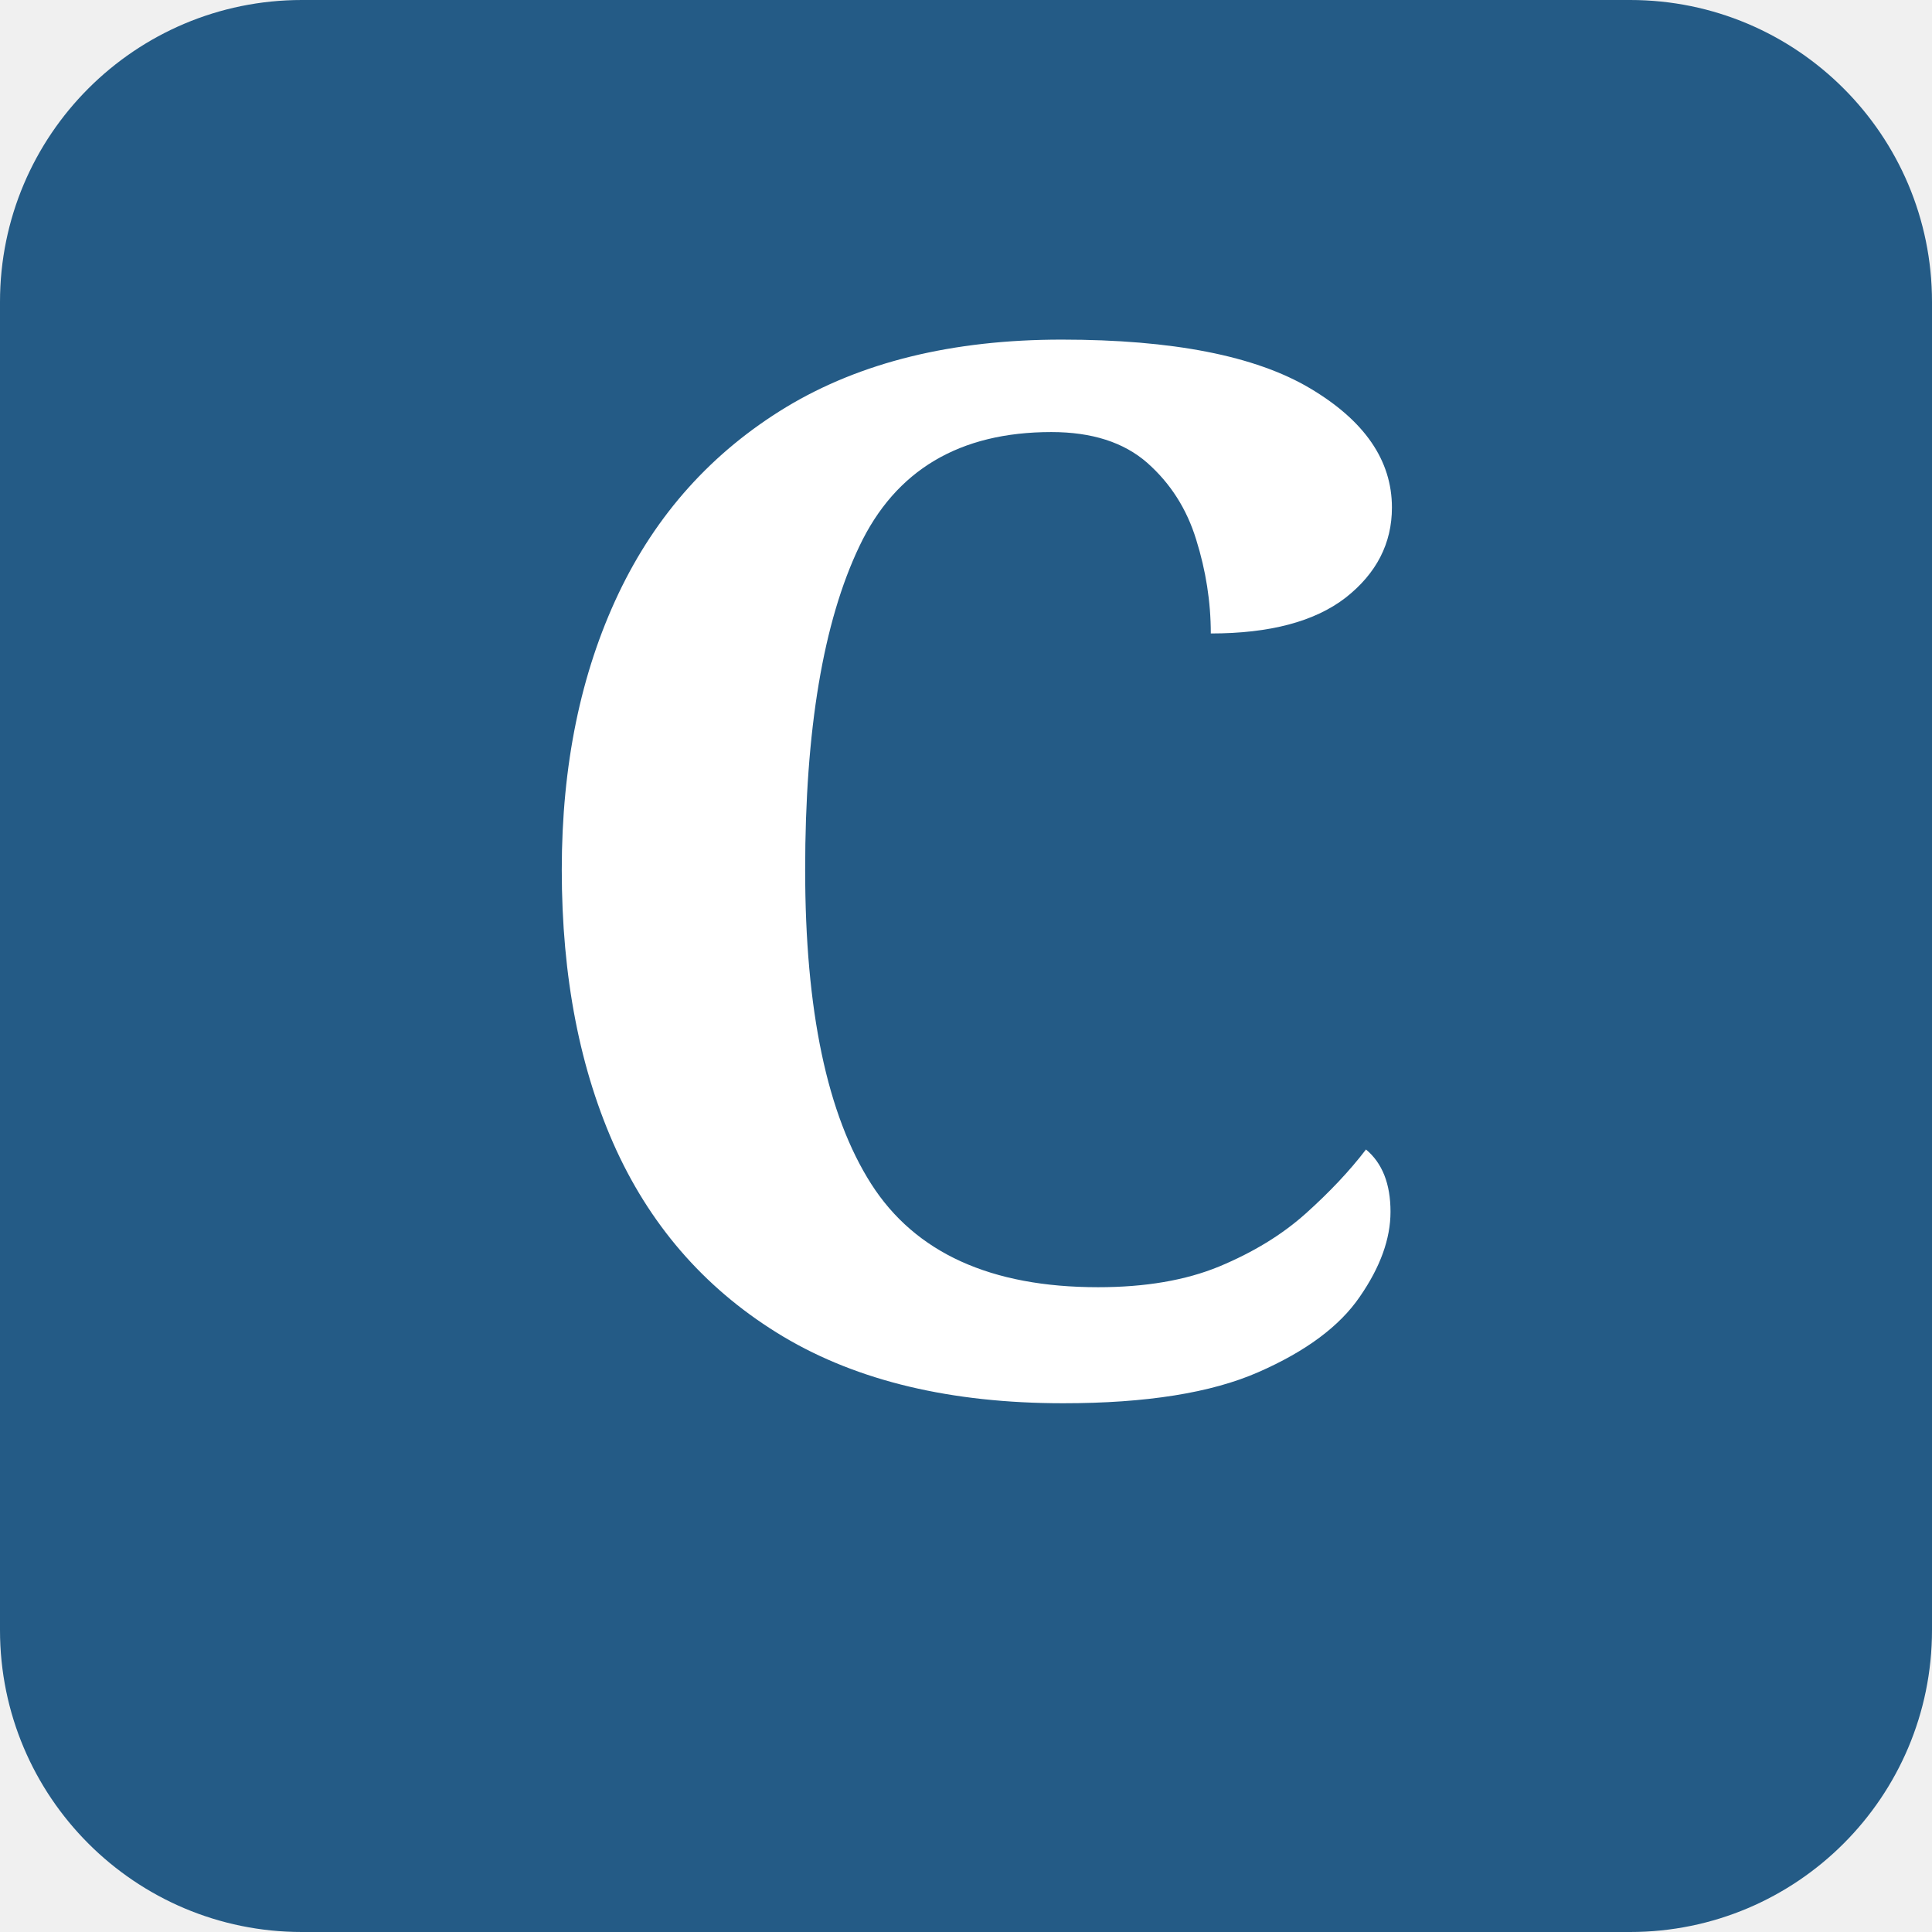
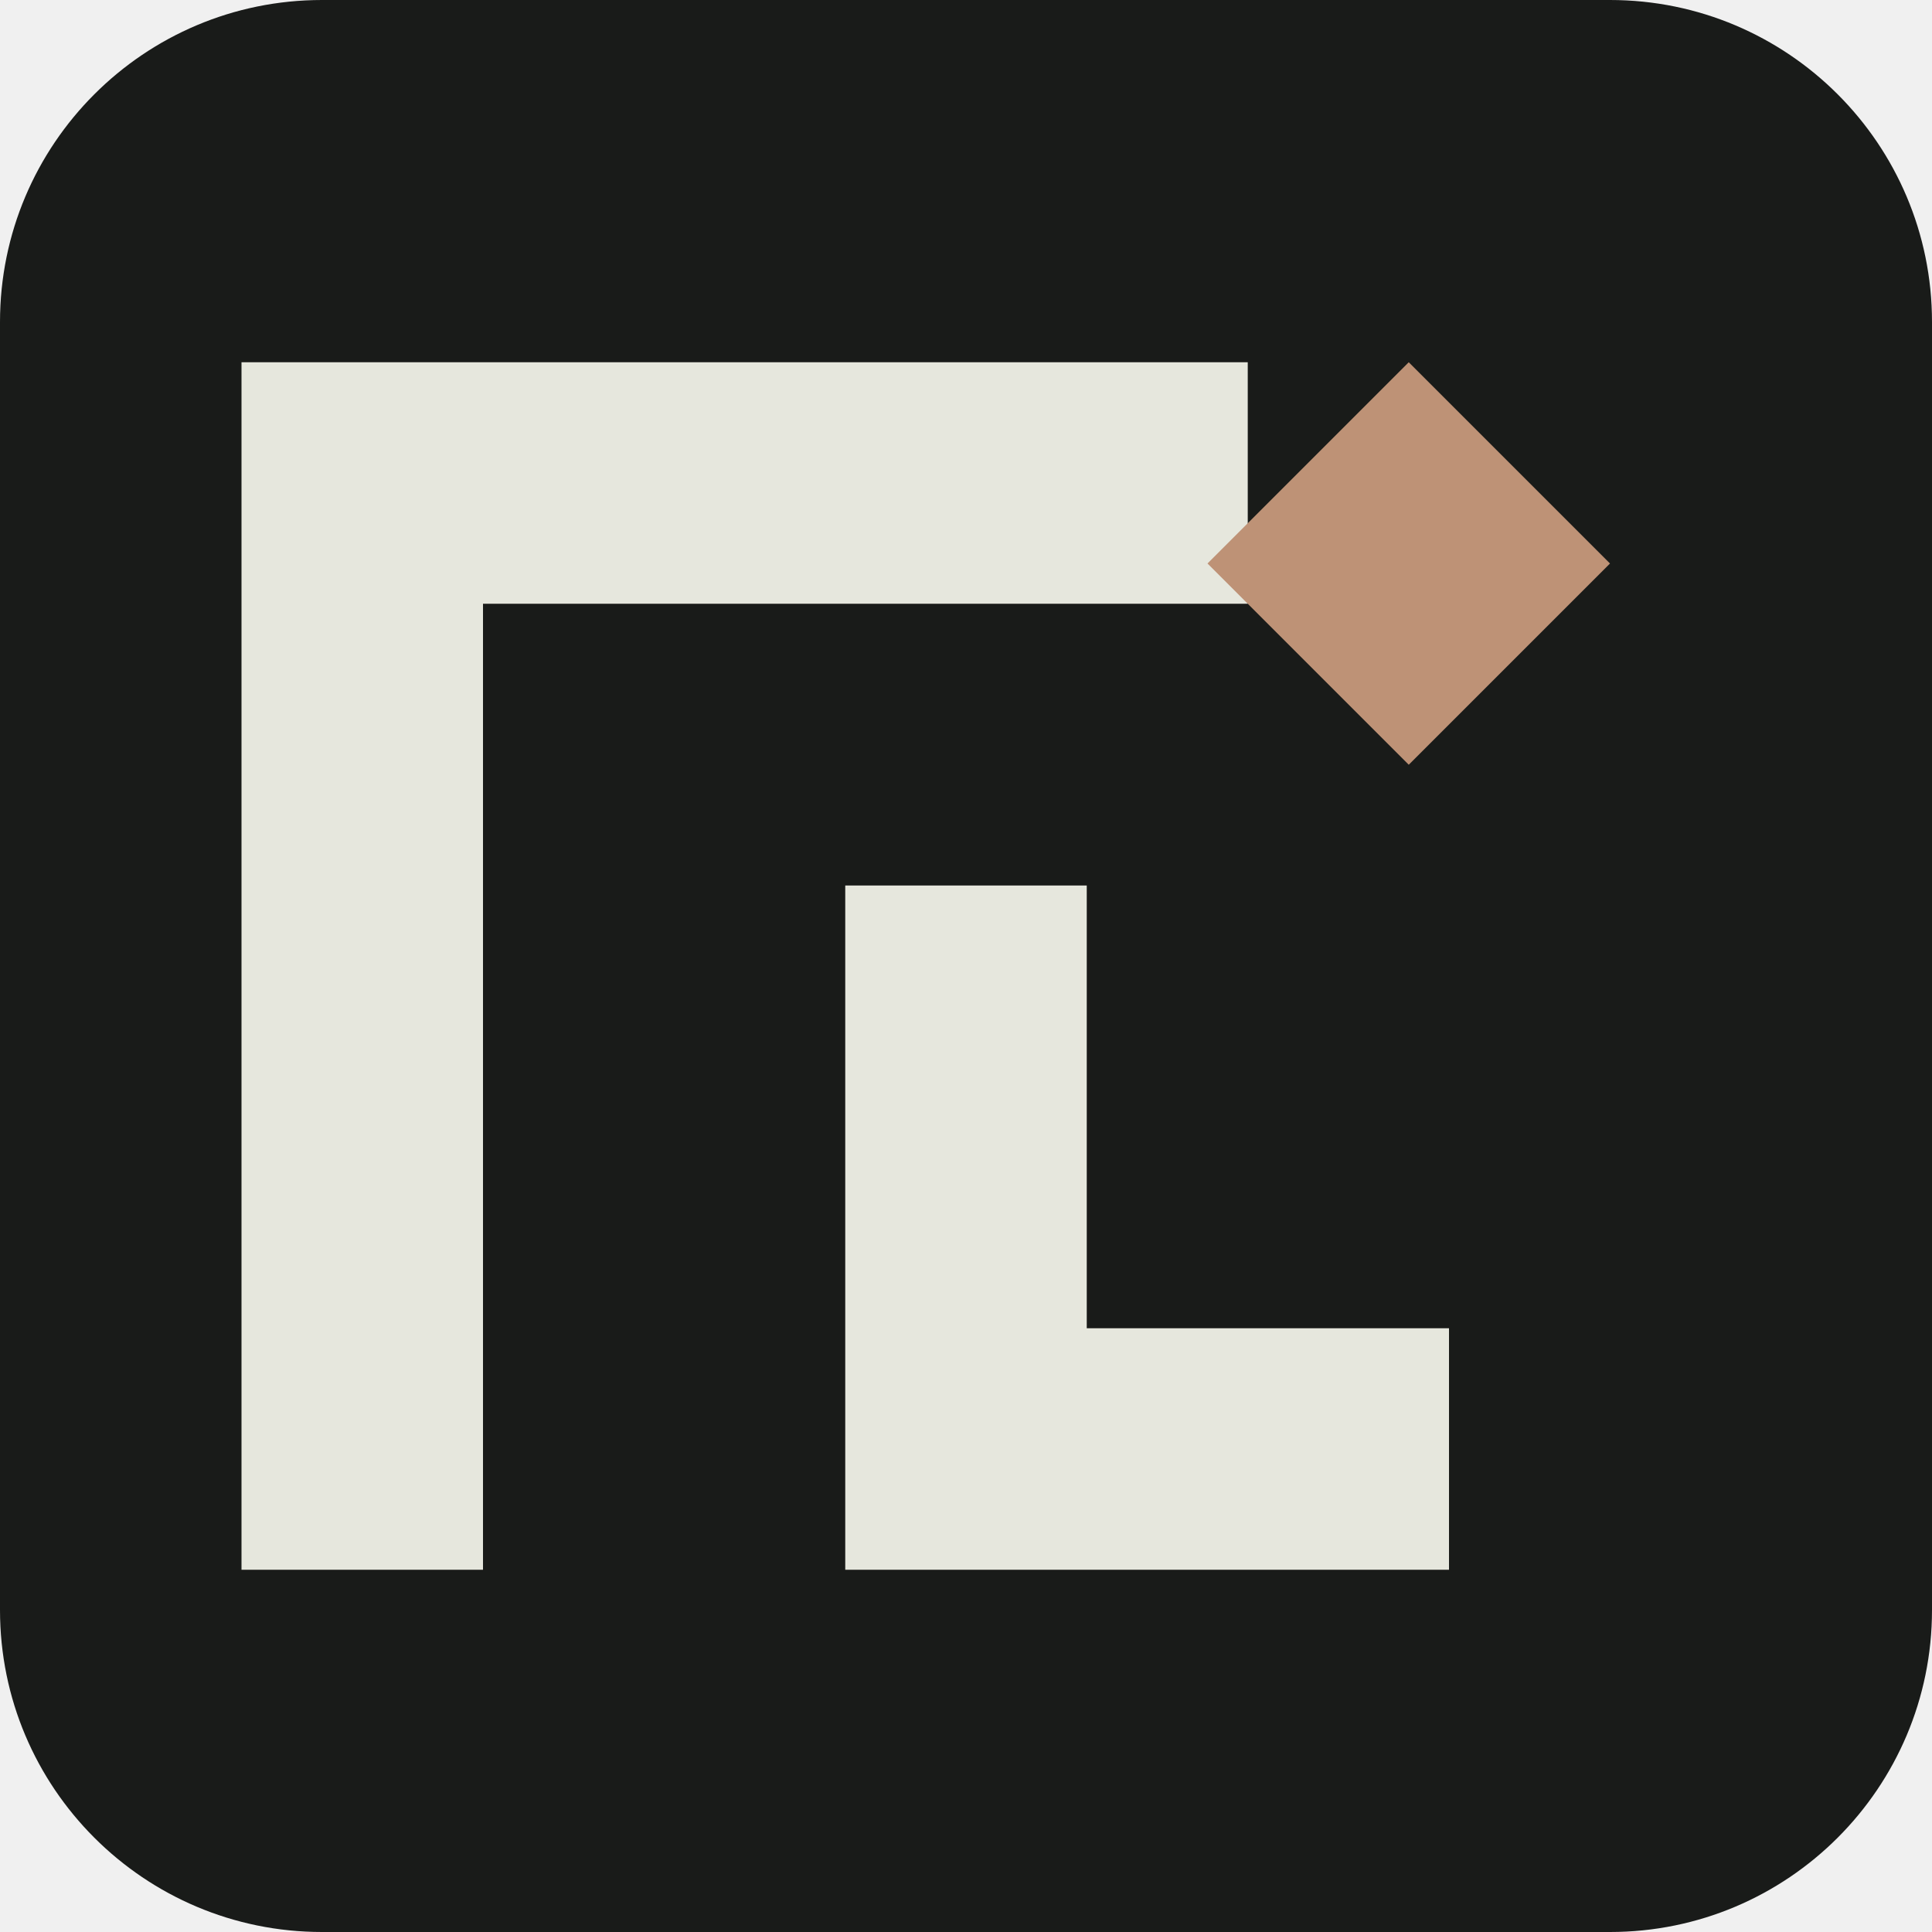
- <svg xmlns="http://www.w3.org/2000/svg" viewBox="0 0 64 64">
-   <rect width="64" height="64" rx="10" fill="#245b86" />
-   <text x="32" y="46" text-anchor="middle" font-family="Georgia, serif" font-size="48" font-weight="700" fill="#fff">C</text>
+ <svg xmlns="http://www.w3.org/2000/svg" viewBox="0 0 48 48">
+   <rect width="48" height="48" rx="8" fill="#191b19" />
+   <path d="M6 39V9H31V15H12V39ZM21 39V22H27V33H36V39Z" fill="#e6e7dd" />
+   <path d="M35 9L40 14L35 19L30 14Z" fill="#be9276" />
</svg>
